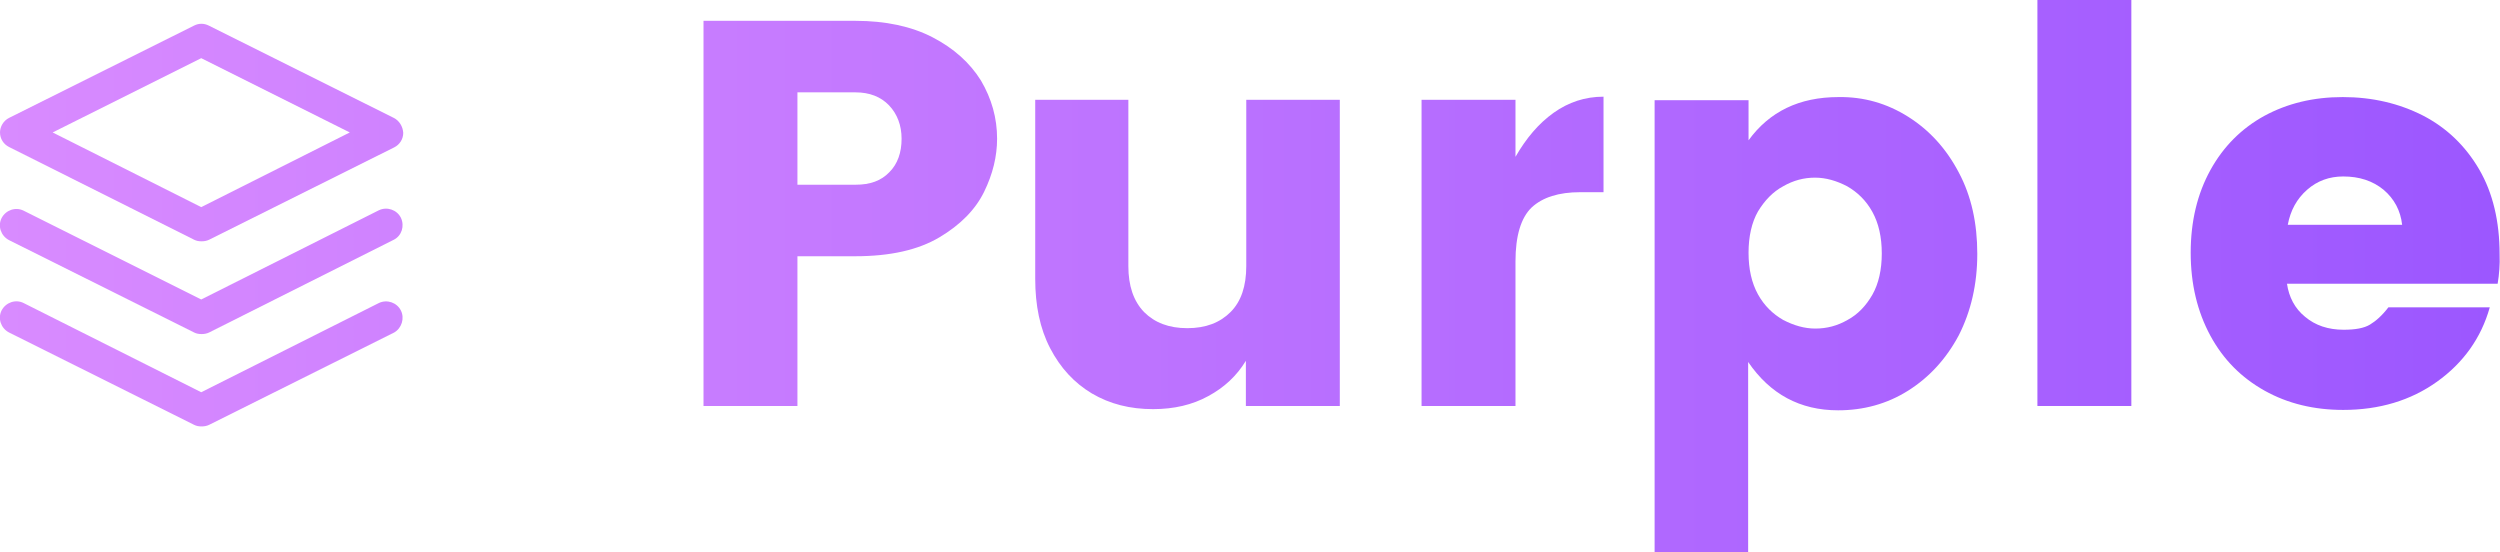
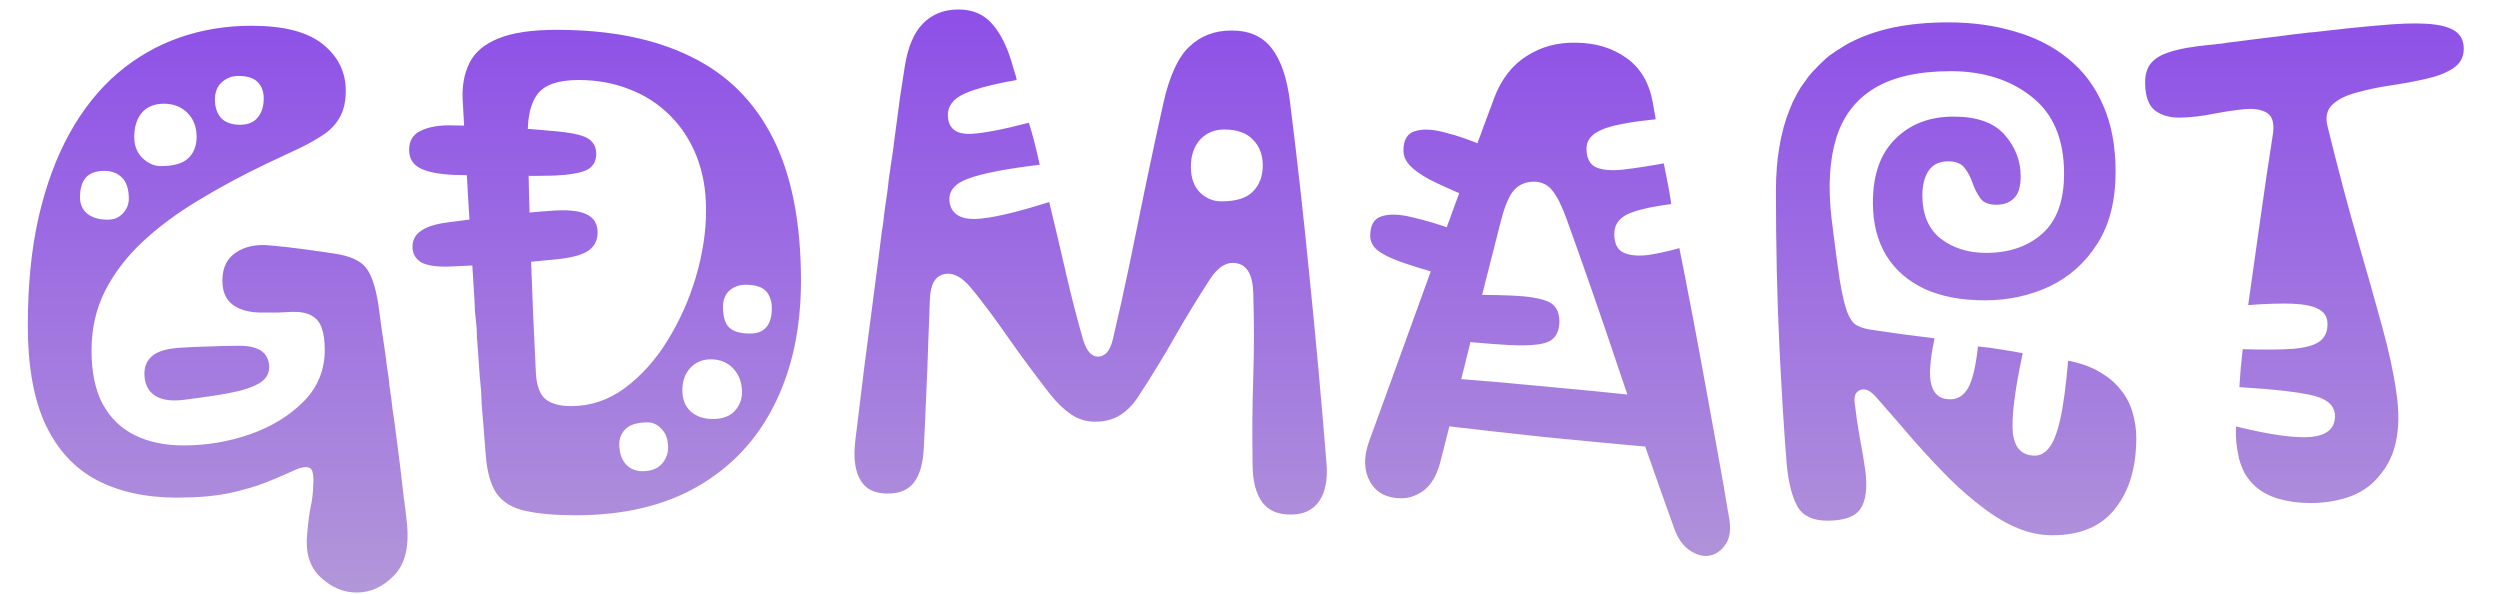
- <svg xmlns="http://www.w3.org/2000/svg" version="1.1" id="Layer_1" x="0px" y="0px" viewBox="0 0 636.1 140.4" style="enable-background:new 0 0 636.1 140.4;" xml:space="preserve">
-   <style type="text/css">
- 	.st0{fill:url(#SVGID_1_);}
- 	.st1{fill:url(#SVGID_2_);}
- 	.st2{fill:url(#SVGID_3_);}
- 	.st3{fill:url(#SVGID_4_);}
- 	.st4{fill:url(#SVGID_5_);}
- 	.st5{fill:url(#SVGID_6_);}
- 	.st6{fill:url(#SVGID_7_);}
- 	.st7{fill:url(#SVGID_8_);}
- 	.st8{fill:url(#SVGID_9_);}
- </style>
-   <linearGradient id="SVGID_1_" gradientUnits="userSpaceOnUse" x1="-14.647" y1="54.292" x2="656.557" y2="54.292">
-     <stop offset="1.502404e-03" style="stop-color:#DA8CFF" />
-     <stop offset="1" style="stop-color:#9A55FF" />
-   </linearGradient>
-   <path class="st0" d="M202.9,65.2v38.1h-23.9v-98h38.7c7.6,0,14.2,1.4,19.6,4.2c5.4,2.8,9.5,6.5,12.3,11c2.7,4.6,4.1,9.5,4.1,14.8  c0,4.5-1.1,9-3.3,13.5c-2.2,4.5-6,8.4-11.4,11.6c-5.4,3.2-12.5,4.8-21.4,4.8H202.9z M226.3,43.8c2.1-2.1,3.1-5,3.1-8.5  c0-3.4-1.1-6.3-3.2-8.5c-2.1-2.2-5-3.3-8.5-3.3h-14.8V47h14.8C221.4,47,224.2,46,226.3,43.8z" />
-   <linearGradient id="SVGID_2_" gradientUnits="userSpaceOnUse" x1="-14.647" y1="64.76" x2="656.557" y2="64.76">
-     <stop offset="1.502404e-03" style="stop-color:#DA8CFF" />
-     <stop offset="1" style="stop-color:#9A55FF" />
-   </linearGradient>
-   <path class="st1" d="M340.9,25.4v77.9H317V91.8c-2.3,3.8-5.5,6.8-9.6,9c-4,2.2-8.7,3.3-14,3.3c-5.9,0-11-1.3-15.6-4  c-4.5-2.7-8-6.5-10.6-11.5c-2.6-5-3.8-10.9-3.8-17.7V25.4h23.7v42.3c0,5,1.3,8.9,4,11.7c2.7,2.7,6.3,4.1,11,4.1  c4.7,0,8.3-1.4,11-4.1c2.7-2.7,4-6.6,4-11.7V25.4H340.9z" />
-   <linearGradient id="SVGID_3_" gradientUnits="userSpaceOnUse" x1="-14.647" y1="63.922" x2="656.557" y2="63.922">
-     <stop offset="1.502404e-03" style="stop-color:#DA8CFF" />
-     <stop offset="1" style="stop-color:#9A55FF" />
-   </linearGradient>
-   <path class="st2" d="M395.3,28.7c3.8-2.7,8-4.1,12.7-4.1v24.3h-5.9c-5.5,0-9.6,1.3-12.4,3.9c-2.7,2.6-4.1,7.2-4.1,13.7v36.8h-23.9  V25.4h23.9v14.5C388.3,35.2,391.5,31.4,395.3,28.7z" />
-   <linearGradient id="SVGID_4_" gradientUnits="userSpaceOnUse" x1="-14.647" y1="82.485" x2="656.557" y2="82.485">
-     <stop offset="1.502404e-03" style="stop-color:#DA8CFF" />
-     <stop offset="1" style="stop-color:#9A55FF" />
-   </linearGradient>
-   <path class="st3" d="M485.5,29.7c5.4,3.4,9.7,8.1,12.9,14.2c3.2,6,4.7,12.9,4.7,20.7c0,7.7-1.6,14.6-4.7,20.7  c-3.2,6-7.5,10.7-12.9,14.1s-11.4,5-17.8,5c-9.7,0-17.3-4.1-22.9-12.3v48.4H421v-115h23.9v10.2c5.3-7.3,12.9-11,22.9-11  C474.2,24.6,480.1,26.3,485.5,29.7z M453.7,47.4c-2.6,1.4-4.7,3.6-6.4,6.4c-1.6,2.8-2.4,6.4-2.4,10.5c0,4.2,0.8,7.7,2.4,10.6  c1.6,2.9,3.8,5,6.4,6.5c2.7,1.4,5.4,2.2,8.2,2.2c2.9,0,5.6-0.7,8.2-2.2c2.6-1.4,4.7-3.6,6.3-6.4c1.6-2.8,2.4-6.4,2.4-10.5  c0-4.2-0.8-7.7-2.4-10.6c-1.6-2.9-3.8-5-6.4-6.5c-2.7-1.4-5.4-2.2-8.2-2.2C459,45.2,456.3,45.9,453.7,47.4z" />
-   <linearGradient id="SVGID_5_" gradientUnits="userSpaceOnUse" x1="-14.647" y1="51.64" x2="656.557" y2="51.64">
-     <stop offset="1.502404e-03" style="stop-color:#DA8CFF" />
-     <stop offset="1" style="stop-color:#9A55FF" />
-   </linearGradient>
-   <path class="st4" d="M542.3,0v103.3h-23.9V0H542.3z" />
-   <linearGradient id="SVGID_6_" gradientUnits="userSpaceOnUse" x1="-14.647" y1="64.411" x2="656.557" y2="64.411">
-     <stop offset="1.502404e-03" style="stop-color:#DA8CFF" />
-     <stop offset="1" style="stop-color:#9A55FF" />
-   </linearGradient>
-   <path class="st5" d="M635.5,72.2h-53.6c0.5,3.4,2,6.3,4.6,8.4c2.6,2.2,5.9,3.3,9.8,3.3c3,0,5.2-0.4,6.7-1.3c1.5-0.9,3.1-2.3,4.7-4.4  h25.8c-2.2,7.8-6.7,14.1-13.4,18.9c-6.7,4.8-14.7,7.2-23.9,7.2c-7.4,0-14.1-1.6-20-4.9c-5.9-3.3-10.5-7.9-13.8-14  c-3.3-6.1-5-13.1-5-21.1c0-8,1.7-15,5-21c3.3-6,7.9-10.6,13.7-13.8c5.9-3.2,12.5-4.8,20-4.8c7.5,0,14.3,1.6,20.4,4.7  c6,3.1,10.8,7.7,14.3,13.7c3.5,6,5.2,13.3,5.2,21.6C636.1,67.3,635.9,69.8,635.5,72.2z M611.2,57.2c-0.4-3.6-2-6.6-4.7-8.9  c-2.8-2.3-6.2-3.4-10.3-3.4c-3.5,0-6.6,1.1-9.2,3.4c-2.6,2.3-4.2,5.2-4.9,8.9H611.2z" />
-   <g>
-     <g>
-       <linearGradient id="SVGID_7_" gradientUnits="userSpaceOnUse" x1="-14.647" y1="33.748" x2="656.557" y2="33.748">
-         <stop offset="1.502404e-03" style="stop-color:#DA8CFF" />
-         <stop offset="1" style="stop-color:#9A55FF" />
-       </linearGradient>
-       <path class="st6" d="M100.2,30L53.1,6.5c-1.2-0.6-2.5-0.6-3.7,0L2.3,30C0.9,30.7,0,32.2,0,33.7c0,1.6,0.9,3,2.3,3.7L49.4,61    c0.6,0.3,1.2,0.4,1.9,0.4c0.6,0,1.3-0.1,1.9-0.4l47.1-23.5c1.4-0.7,2.3-2.1,2.3-3.7C102.5,32.2,101.6,30.7,100.2,30z M51.2,52.7    L13.4,33.7l37.8-18.9l37.8,18.9L51.2,52.7z" />
-     </g>
-   </g>
-   <g>
-     <g>
-       <linearGradient id="SVGID_8_" gradientUnits="userSpaceOnUse" x1="-14.647" y1="92.608" x2="656.557" y2="92.608">
-         <stop offset="1.502404e-03" style="stop-color:#DA8CFF" />
-         <stop offset="1" style="stop-color:#9A55FF" />
-       </linearGradient>
-       <path class="st7" d="M102,79c-1-2-3.5-2.9-5.6-1.9L51.2,99.8L6,77.1c-2-1-4.5-0.2-5.6,1.9c-1,2-0.2,4.5,1.9,5.6l47.1,23.5    c0.6,0.3,1.2,0.4,1.9,0.4c0.6,0,1.3-0.1,1.9-0.4l47.1-23.5C102.2,83.5,103,81,102,79z" />
-     </g>
-   </g>
-   <g>
-     <g>
-       <linearGradient id="SVGID_9_" gradientUnits="userSpaceOnUse" x1="-14.647" y1="69.064" x2="656.557" y2="69.064">
-         <stop offset="1.502404e-03" style="stop-color:#DA8CFF" />
-         <stop offset="1" style="stop-color:#9A55FF" />
-       </linearGradient>
-       <path class="st8" d="M102,55.4c-1-2-3.5-2.9-5.6-1.9L51.2,76.2L6,53.6c-2-1-4.5-0.2-5.6,1.9c-1,2-0.2,4.5,1.9,5.6l47.1,23.5    c0.6,0.3,1.2,0.4,1.9,0.4c0.6,0,1.3-0.1,1.9-0.4L100.2,61C102.2,60,103,57.5,102,55.4z" />
-     </g>
-   </g>
+ <svg xmlns="http://www.w3.org/2000/svg" width="59" height="14" viewBox="0 0 59 14" fill="none">
+   <path d="M4.176 11.744C3.44 11.744 2.808 11.605 2.28 11.328C1.757 11.051 1.355 10.613 1.072 10.016C0.795 9.419 0.656 8.64 0.656 7.68C0.656 6.731 0.741 5.877 0.912 5.12C1.088 4.363 1.333 3.701 1.648 3.136C1.963 2.571 2.339 2.101 2.776 1.728C3.213 1.355 3.699 1.075 4.232 0.888C4.765 0.701 5.333 0.608 5.936 0.608C6.704 0.608 7.267 0.755 7.624 1.048C7.981 1.336 8.16 1.701 8.16 2.144C8.16 2.384 8.117 2.584 8.032 2.744C7.952 2.899 7.832 3.035 7.672 3.152C7.512 3.264 7.317 3.376 7.088 3.488C6.859 3.595 6.597 3.717 6.304 3.856C5.733 4.128 5.197 4.416 4.696 4.72C4.195 5.019 3.755 5.344 3.376 5.696C2.997 6.048 2.699 6.437 2.48 6.864C2.267 7.285 2.16 7.755 2.16 8.272C2.16 8.784 2.248 9.205 2.424 9.536C2.605 9.867 2.859 10.112 3.184 10.272C3.509 10.432 3.893 10.512 4.336 10.512C4.875 10.512 5.397 10.424 5.904 10.248C6.416 10.067 6.837 9.808 7.168 9.472C7.499 9.136 7.664 8.731 7.664 8.256C7.664 8.043 7.64 7.869 7.592 7.736C7.544 7.603 7.464 7.507 7.352 7.448C7.24 7.384 7.088 7.355 6.896 7.36C6.779 7.365 6.664 7.371 6.552 7.376C6.445 7.376 6.331 7.376 6.208 7.376C5.915 7.381 5.68 7.323 5.504 7.2C5.333 7.077 5.248 6.885 5.248 6.624C5.248 6.32 5.355 6.099 5.568 5.96C5.781 5.816 6.048 5.76 6.368 5.792C6.624 5.813 6.888 5.843 7.16 5.88C7.437 5.917 7.68 5.952 7.888 5.984C8.251 6.037 8.499 6.147 8.632 6.312C8.765 6.477 8.864 6.768 8.928 7.184C8.949 7.323 8.973 7.499 9 7.712C9.032 7.925 9.067 8.163 9.104 8.424C9.115 8.509 9.125 8.597 9.136 8.688C9.152 8.773 9.165 8.861 9.176 8.952C9.181 9.005 9.187 9.061 9.192 9.12C9.203 9.173 9.211 9.229 9.216 9.288C9.227 9.341 9.235 9.397 9.24 9.456C9.251 9.541 9.261 9.629 9.272 9.72C9.288 9.805 9.301 9.893 9.312 9.984C9.323 10.069 9.333 10.152 9.344 10.232C9.355 10.312 9.365 10.392 9.376 10.472C9.387 10.557 9.397 10.643 9.408 10.728C9.419 10.813 9.429 10.896 9.44 10.976C9.472 11.248 9.501 11.499 9.528 11.728C9.56 11.957 9.584 12.155 9.6 12.32C9.664 12.885 9.565 13.304 9.304 13.576C9.043 13.848 8.747 13.984 8.416 13.984C8.107 13.984 7.824 13.864 7.568 13.624C7.312 13.389 7.205 13.051 7.248 12.608C7.275 12.309 7.304 12.088 7.336 11.944C7.368 11.8 7.387 11.637 7.392 11.456C7.403 11.328 7.397 11.224 7.376 11.144C7.36 11.064 7.307 11.024 7.216 11.024C7.131 11.024 7.013 11.061 6.864 11.136C6.715 11.205 6.52 11.288 6.28 11.384C6.04 11.48 5.747 11.565 5.4 11.64C5.059 11.709 4.651 11.744 4.176 11.744ZM5.664 2.944C5.851 2.944 5.989 2.888 6.08 2.776C6.176 2.664 6.224 2.512 6.224 2.32C6.224 2.16 6.176 2.032 6.08 1.936C5.989 1.84 5.835 1.792 5.616 1.792C5.472 1.792 5.344 1.843 5.232 1.944C5.125 2.04 5.072 2.176 5.072 2.352C5.072 2.528 5.12 2.672 5.216 2.784C5.317 2.891 5.467 2.944 5.664 2.944ZM3.792 3.92C4.096 3.92 4.312 3.859 4.44 3.736C4.573 3.613 4.64 3.445 4.64 3.232C4.64 2.997 4.568 2.808 4.424 2.664C4.28 2.52 4.096 2.448 3.872 2.448C3.643 2.448 3.467 2.52 3.344 2.664C3.227 2.808 3.168 2.997 3.168 3.232C3.168 3.44 3.235 3.608 3.368 3.736C3.501 3.859 3.643 3.92 3.792 3.92ZM2.544 5.184C2.688 5.184 2.805 5.136 2.896 5.04C2.992 4.939 3.04 4.821 3.04 4.688C3.04 4.464 2.987 4.299 2.88 4.192C2.773 4.085 2.635 4.032 2.464 4.032C2.267 4.032 2.12 4.085 2.024 4.192C1.933 4.299 1.888 4.453 1.888 4.656C1.888 4.816 1.944 4.944 2.056 5.04C2.173 5.136 2.336 5.184 2.544 5.184ZM5.68 9.216C5.483 9.264 5.259 9.307 5.008 9.344C4.757 9.381 4.523 9.413 4.304 9.44C4.011 9.472 3.787 9.432 3.632 9.32C3.483 9.208 3.408 9.04 3.408 8.816C3.408 8.645 3.469 8.507 3.592 8.4C3.72 8.293 3.931 8.229 4.224 8.208C4.464 8.192 4.709 8.181 4.96 8.176C5.211 8.165 5.44 8.16 5.648 8.16C5.883 8.16 6.059 8.203 6.176 8.288C6.293 8.373 6.352 8.501 6.352 8.672C6.352 8.8 6.296 8.909 6.184 9C6.072 9.085 5.904 9.157 5.68 9.216ZM4.528 1.312C4.544 1.344 4.56 1.373 4.576 1.4C4.592 1.427 4.608 1.456 4.624 1.488C4.688 1.6 4.685 1.707 4.616 1.808C4.552 1.909 4.459 1.984 4.336 2.032C4.203 2.096 4.064 2.12 3.92 2.104C3.776 2.083 3.68 2.005 3.632 1.872C3.616 1.829 3.603 1.792 3.592 1.76C3.581 1.723 3.568 1.685 3.552 1.648C3.515 1.536 3.528 1.432 3.592 1.336C3.656 1.235 3.744 1.157 3.856 1.104C3.968 1.056 4.088 1.045 4.216 1.072C4.344 1.093 4.448 1.173 4.528 1.312ZM2.88 2.912L2.08 3.632C1.968 3.531 1.888 3.44 1.84 3.36C1.792 3.275 1.779 3.189 1.8 3.104C1.821 3.019 1.883 2.923 1.984 2.816C2.176 2.64 2.336 2.571 2.464 2.608C2.592 2.64 2.731 2.741 2.88 2.912ZM11.463 10.736C11.457 10.629 11.449 10.525 11.439 10.424C11.433 10.317 11.425 10.213 11.415 10.112C11.409 10.048 11.404 9.984 11.399 9.92C11.393 9.856 11.388 9.792 11.383 9.728C11.377 9.664 11.372 9.6 11.367 9.536C11.367 9.477 11.364 9.419 11.359 9.36C11.359 9.301 11.356 9.245 11.351 9.192C11.345 9.133 11.34 9.077 11.335 9.024C11.319 8.848 11.305 8.672 11.295 8.496C11.284 8.32 11.271 8.144 11.255 7.968C11.255 7.888 11.252 7.808 11.247 7.728C11.241 7.648 11.233 7.568 11.223 7.488C11.217 7.429 11.212 7.373 11.207 7.32C11.207 7.261 11.204 7.205 11.199 7.152C11.199 7.093 11.196 7.035 11.191 6.976C11.143 6.208 11.095 5.437 11.047 4.664C11.004 3.891 10.961 3.12 10.919 2.352C10.903 2.021 10.956 1.733 11.079 1.488C11.201 1.237 11.425 1.045 11.751 0.912C12.081 0.773 12.545 0.704 13.143 0.704C14.396 0.704 15.449 0.915 16.303 1.336C17.161 1.752 17.809 2.397 18.247 3.272C18.684 4.141 18.903 5.259 18.903 6.624C18.903 7.739 18.695 8.712 18.279 9.544C17.868 10.371 17.268 11.013 16.479 11.472C15.689 11.931 14.727 12.16 13.591 12.16C13.1 12.16 12.703 12.125 12.399 12.056C12.1 11.992 11.876 11.859 11.727 11.656C11.583 11.453 11.495 11.147 11.463 10.736ZM12.647 8.8C12.663 9.104 12.74 9.312 12.879 9.424C13.017 9.531 13.217 9.584 13.479 9.584C13.937 9.584 14.359 9.443 14.743 9.16C15.132 8.872 15.468 8.499 15.751 8.04C16.039 7.576 16.263 7.075 16.423 6.536C16.583 5.992 16.663 5.467 16.663 4.96C16.663 4.485 16.588 4.061 16.439 3.688C16.289 3.309 16.079 2.987 15.807 2.72C15.535 2.448 15.215 2.243 14.847 2.104C14.484 1.96 14.087 1.888 13.655 1.888C13.185 1.888 12.865 1.995 12.695 2.208C12.529 2.416 12.449 2.741 12.455 3.184C12.471 4.117 12.495 5.053 12.527 5.992C12.559 6.925 12.599 7.861 12.647 8.8ZM16.823 9.888C17.047 9.888 17.217 9.827 17.335 9.704C17.452 9.576 17.511 9.429 17.511 9.264C17.511 9.029 17.441 8.84 17.303 8.696C17.169 8.552 16.993 8.48 16.775 8.48C16.577 8.48 16.415 8.549 16.287 8.688C16.164 8.821 16.103 8.997 16.103 9.216C16.103 9.424 16.169 9.589 16.303 9.712C16.436 9.829 16.609 9.888 16.823 9.888ZM15.159 11.12C15.361 11.12 15.513 11.064 15.615 10.952C15.716 10.84 15.767 10.709 15.767 10.56C15.767 10.373 15.716 10.229 15.615 10.128C15.519 10.021 15.409 9.968 15.287 9.968C15.047 9.968 14.873 10.019 14.767 10.12C14.665 10.221 14.615 10.341 14.615 10.48C14.615 10.677 14.665 10.835 14.767 10.952C14.868 11.064 14.999 11.12 15.159 11.12ZM17.703 7.872C17.873 7.872 18.001 7.821 18.087 7.72C18.172 7.619 18.215 7.472 18.215 7.28C18.215 7.109 18.169 6.973 18.079 6.872C17.988 6.771 17.825 6.72 17.591 6.72C17.447 6.72 17.321 6.765 17.215 6.856C17.113 6.947 17.063 7.077 17.063 7.248C17.063 7.472 17.111 7.632 17.207 7.728C17.308 7.824 17.473 7.872 17.703 7.872ZM10.711 2.96C11.095 2.965 11.508 2.981 11.951 3.008C12.393 3.035 12.743 3.061 12.999 3.088C13.425 3.12 13.711 3.176 13.855 3.256C13.999 3.336 14.071 3.461 14.071 3.632C14.071 3.813 13.993 3.941 13.839 4.016C13.684 4.085 13.431 4.128 13.079 4.144C12.86 4.149 12.607 4.152 12.319 4.152C12.031 4.152 11.745 4.149 11.463 4.144C11.18 4.139 10.935 4.133 10.727 4.128C10.359 4.112 10.087 4.059 9.911 3.968C9.74 3.877 9.655 3.733 9.655 3.536C9.655 3.317 9.751 3.165 9.943 3.08C10.135 2.989 10.391 2.949 10.711 2.96ZM10.567 5.248C10.929 5.2 11.34 5.149 11.799 5.096C12.263 5.037 12.657 4.997 12.983 4.976C13.377 4.944 13.663 4.971 13.839 5.056C14.015 5.136 14.103 5.28 14.103 5.488C14.103 5.685 14.02 5.835 13.855 5.936C13.695 6.032 13.425 6.096 13.047 6.128C12.759 6.16 12.383 6.192 11.919 6.224C11.46 6.251 11.041 6.272 10.663 6.288C10.327 6.304 10.087 6.272 9.943 6.192C9.804 6.107 9.735 5.984 9.735 5.824C9.735 5.664 9.801 5.539 9.935 5.448C10.068 5.352 10.279 5.285 10.567 5.248ZM13.431 10.96C13.479 10.992 13.524 11.032 13.567 11.08C13.615 11.128 13.649 11.168 13.671 11.2C13.708 11.248 13.735 11.293 13.751 11.336C13.767 11.379 13.775 11.421 13.775 11.464C13.775 11.581 13.727 11.683 13.631 11.768C13.54 11.848 13.433 11.893 13.311 11.904C13.188 11.915 13.079 11.877 12.983 11.792C12.951 11.765 12.919 11.733 12.887 11.696C12.86 11.659 12.833 11.621 12.807 11.584C12.775 11.541 12.751 11.496 12.735 11.448C12.724 11.4 12.719 11.357 12.719 11.32C12.719 11.144 12.799 11.013 12.959 10.928C13.119 10.837 13.276 10.848 13.431 10.96ZM20.185 10.4C20.233 10.011 20.302 9.443 20.393 8.696C20.489 7.944 20.593 7.147 20.705 6.304C20.715 6.24 20.723 6.179 20.729 6.12C20.739 6.056 20.747 5.992 20.753 5.928C20.763 5.864 20.771 5.8 20.777 5.736C20.787 5.645 20.798 5.557 20.809 5.472C20.825 5.387 20.838 5.301 20.849 5.216C20.859 5.104 20.873 4.995 20.889 4.888C20.905 4.776 20.921 4.667 20.937 4.56C20.953 4.443 20.966 4.328 20.977 4.216C20.993 4.104 21.009 3.995 21.025 3.888C21.041 3.781 21.057 3.675 21.073 3.568C21.089 3.461 21.102 3.357 21.113 3.256C21.161 2.904 21.203 2.584 21.241 2.296C21.283 2.008 21.321 1.765 21.353 1.568C21.427 1.104 21.571 0.765 21.785 0.552C22.003 0.333 22.281 0.224 22.617 0.224C22.963 0.224 23.235 0.344 23.433 0.584C23.635 0.819 23.795 1.157 23.913 1.6C23.929 1.648 23.945 1.699 23.961 1.752C23.977 1.8 23.987 1.845 23.993 1.888C23.331 2.005 22.886 2.131 22.657 2.264C22.433 2.397 22.339 2.581 22.377 2.816C22.419 3.056 22.595 3.171 22.905 3.16C23.214 3.144 23.673 3.056 24.281 2.896C24.329 3.045 24.374 3.205 24.417 3.376C24.459 3.541 24.499 3.712 24.537 3.888C23.737 3.984 23.174 4.093 22.849 4.216C22.523 4.333 22.377 4.517 22.409 4.768C22.451 5.04 22.651 5.173 23.009 5.168C23.371 5.157 23.955 5.024 24.761 4.768C24.899 5.339 25.033 5.904 25.161 6.464C25.289 7.019 25.422 7.536 25.561 8.016C25.641 8.283 25.758 8.416 25.913 8.416C26.083 8.416 26.201 8.277 26.265 8C26.387 7.488 26.515 6.912 26.649 6.272C26.782 5.632 26.915 4.981 27.049 4.32C27.187 3.659 27.321 3.04 27.449 2.464C27.593 1.808 27.798 1.355 28.065 1.104C28.331 0.848 28.665 0.72 29.065 0.72C29.481 0.72 29.795 0.859 30.009 1.136C30.227 1.413 30.371 1.829 30.441 2.384C30.606 3.685 30.761 5.069 30.905 6.536C31.054 7.997 31.187 9.461 31.305 10.928C31.337 11.317 31.278 11.619 31.129 11.832C30.985 12.04 30.761 12.144 30.457 12.144C30.153 12.144 29.929 12.045 29.785 11.848C29.641 11.645 29.566 11.36 29.561 10.992C29.55 10.245 29.555 9.549 29.577 8.904C29.598 8.253 29.598 7.589 29.577 6.912C29.566 6.501 29.441 6.269 29.201 6.216C28.966 6.163 28.75 6.288 28.553 6.592C28.27 7.029 27.995 7.48 27.729 7.944C27.467 8.408 27.171 8.891 26.841 9.392C26.723 9.568 26.582 9.707 26.417 9.808C26.257 9.904 26.067 9.952 25.849 9.952C25.635 9.952 25.443 9.893 25.273 9.776C25.102 9.659 24.937 9.499 24.777 9.296C24.425 8.843 24.091 8.392 23.777 7.944C23.462 7.491 23.177 7.109 22.921 6.8C22.697 6.528 22.481 6.419 22.273 6.472C22.065 6.52 21.955 6.72 21.945 7.072C21.934 7.387 21.921 7.741 21.905 8.136C21.894 8.531 21.878 8.939 21.857 9.36C21.841 9.776 21.822 10.181 21.801 10.576C21.785 10.928 21.71 11.195 21.577 11.376C21.443 11.557 21.235 11.648 20.953 11.648C20.75 11.648 20.587 11.603 20.465 11.512C20.342 11.416 20.257 11.275 20.209 11.088C20.161 10.901 20.153 10.672 20.185 10.4ZM28.825 4.752C29.171 4.752 29.419 4.675 29.569 4.52C29.723 4.365 29.801 4.16 29.801 3.904C29.801 3.653 29.723 3.451 29.569 3.296C29.419 3.136 29.193 3.056 28.889 3.056C28.659 3.056 28.47 3.136 28.321 3.296C28.177 3.456 28.105 3.669 28.105 3.936C28.105 4.197 28.177 4.4 28.321 4.544C28.465 4.683 28.633 4.752 28.825 4.752ZM25.913 9.424C25.753 9.424 25.625 9.384 25.529 9.304C25.433 9.219 25.385 9.093 25.385 8.928C25.385 8.789 25.433 8.677 25.529 8.592C25.625 8.507 25.753 8.464 25.913 8.464C26.035 8.464 26.137 8.509 26.217 8.6C26.302 8.691 26.345 8.789 26.345 8.896C26.345 9.077 26.299 9.211 26.209 9.296C26.118 9.381 26.019 9.424 25.913 9.424ZM30.745 10.992C30.691 10.992 30.635 10.992 30.577 10.992C30.523 10.992 30.467 10.992 30.409 10.992C30.313 10.992 30.225 10.96 30.145 10.896C30.065 10.832 30.025 10.693 30.025 10.48C30.025 10.293 30.075 10.171 30.177 10.112C30.283 10.048 30.371 10.016 30.441 10.016C30.489 10.016 30.539 10.016 30.593 10.016C30.646 10.016 30.697 10.016 30.745 10.016C30.883 10.021 30.987 10.08 31.057 10.192C31.126 10.299 31.161 10.416 31.161 10.544C31.161 10.704 31.126 10.819 31.057 10.888C30.987 10.957 30.883 10.992 30.745 10.992ZM32.305 10.432C32.38 10.224 32.508 9.872 32.689 9.376C32.87 8.875 33.078 8.301 33.313 7.656C33.548 7.005 33.782 6.357 34.017 5.712C34.038 5.664 34.057 5.616 34.073 5.568C34.089 5.52 34.105 5.475 34.121 5.432C34.137 5.384 34.153 5.336 34.169 5.288C34.196 5.224 34.22 5.16 34.241 5.096C34.268 5.027 34.292 4.96 34.313 4.896C34.377 4.725 34.438 4.56 34.497 4.4C34.556 4.235 34.612 4.077 34.665 3.928C34.687 3.88 34.705 3.835 34.721 3.792C34.737 3.744 34.753 3.699 34.769 3.656C34.785 3.608 34.801 3.563 34.817 3.52C34.844 3.44 34.87 3.365 34.897 3.296C34.929 3.221 34.956 3.149 34.977 3.08C35.062 2.856 35.129 2.677 35.177 2.544C35.23 2.405 35.26 2.325 35.265 2.304C35.436 1.861 35.692 1.533 36.033 1.32C36.374 1.101 36.764 0.997 37.201 1.008C37.66 1.013 38.054 1.133 38.385 1.368C38.716 1.603 38.924 1.957 39.009 2.432C39.02 2.496 39.031 2.56 39.041 2.624C39.057 2.688 39.068 2.752 39.073 2.816C38.433 2.88 38.001 2.965 37.777 3.072C37.553 3.173 37.441 3.317 37.441 3.504C37.441 3.733 37.519 3.883 37.673 3.952C37.833 4.016 38.049 4.032 38.321 4C38.599 3.968 38.913 3.92 39.265 3.856C39.297 4.016 39.329 4.176 39.361 4.336C39.393 4.496 39.42 4.656 39.441 4.816C38.945 4.88 38.596 4.963 38.393 5.064C38.196 5.165 38.097 5.317 38.097 5.52C38.097 5.755 38.175 5.904 38.329 5.968C38.484 6.032 38.678 6.048 38.913 6.016C39.148 5.979 39.388 5.925 39.633 5.856C39.74 6.389 39.844 6.923 39.945 7.456C40.047 7.989 40.145 8.52 40.241 9.048C40.337 9.576 40.433 10.104 40.529 10.632C40.625 11.155 40.716 11.675 40.801 12.192C40.86 12.485 40.828 12.712 40.705 12.872C40.583 13.037 40.433 13.12 40.257 13.12C40.124 13.12 39.988 13.069 39.849 12.968C39.711 12.867 39.601 12.709 39.521 12.496C39.089 11.301 38.66 10.069 38.233 8.8C37.806 7.525 37.388 6.32 36.977 5.184C36.865 4.869 36.753 4.643 36.641 4.504C36.535 4.36 36.385 4.288 36.193 4.288C36.012 4.288 35.86 4.352 35.737 4.48C35.62 4.608 35.516 4.848 35.425 5.2C35.18 6.149 34.937 7.115 34.697 8.096C34.457 9.077 34.22 10.021 33.985 10.928C33.905 11.221 33.78 11.435 33.609 11.568C33.438 11.696 33.26 11.76 33.073 11.76C32.732 11.76 32.486 11.632 32.337 11.376C32.188 11.115 32.177 10.8 32.305 10.432ZM33.921 7.984L34.225 6.976C34.476 6.965 34.721 6.96 34.961 6.96C35.206 6.96 35.452 6.965 35.697 6.976C36.065 6.992 36.34 7.037 36.521 7.112C36.708 7.187 36.801 7.344 36.801 7.584C36.801 7.813 36.721 7.971 36.561 8.056C36.401 8.136 36.092 8.165 35.633 8.144C35.345 8.128 35.057 8.107 34.769 8.08C34.486 8.048 34.204 8.016 33.921 7.984ZM34.081 10.048C33.836 10.016 33.639 9.949 33.489 9.848C33.34 9.747 33.265 9.616 33.265 9.456C33.265 9.205 33.361 9.048 33.553 8.984C33.751 8.92 33.985 8.901 34.257 8.928C34.956 8.981 35.687 9.045 36.449 9.12C37.217 9.189 37.98 9.264 38.737 9.344L39.057 10.56C38.161 10.48 37.286 10.397 36.433 10.312C35.585 10.221 34.801 10.133 34.081 10.048ZM34.593 4.624C34.236 4.475 33.948 4.344 33.729 4.232C33.516 4.115 33.361 4.003 33.265 3.896C33.169 3.789 33.121 3.675 33.121 3.552C33.121 3.301 33.212 3.149 33.393 3.096C33.575 3.037 33.812 3.048 34.105 3.128C34.404 3.203 34.718 3.312 35.049 3.456L34.593 4.624ZM34.033 6.48C33.612 6.363 33.276 6.259 33.025 6.168C32.78 6.077 32.604 5.987 32.497 5.896C32.391 5.8 32.337 5.691 32.337 5.568C32.337 5.312 32.428 5.157 32.609 5.104C32.791 5.045 33.031 5.053 33.329 5.128C33.633 5.197 33.964 5.296 34.321 5.424L34.033 6.48ZM38.529 8.064L38.289 6.864C38.561 6.816 38.78 6.795 38.945 6.8C39.116 6.8 39.239 6.859 39.313 6.976C39.388 7.088 39.425 7.285 39.425 7.568C39.425 7.765 39.35 7.891 39.201 7.944C39.052 7.997 38.828 8.037 38.529 8.064ZM39.105 10.624L38.865 9.344C39.142 9.285 39.364 9.261 39.529 9.272C39.694 9.283 39.815 9.352 39.889 9.48C39.964 9.608 40.001 9.819 40.001 10.112C40.001 10.325 39.926 10.461 39.777 10.52C39.628 10.573 39.404 10.608 39.105 10.624ZM42.168 10.976C42.104 10.192 42.045 9.245 41.992 8.136C41.939 7.021 41.912 5.808 41.912 4.496C41.912 4.128 41.939 3.787 41.992 3.472C42.045 3.152 42.125 2.859 42.232 2.592C42.259 2.528 42.285 2.464 42.312 2.4C42.344 2.336 42.376 2.275 42.408 2.216C42.44 2.163 42.469 2.112 42.496 2.064C42.528 2.016 42.563 1.968 42.6 1.92C42.648 1.845 42.701 1.776 42.76 1.712C42.819 1.648 42.877 1.587 42.936 1.528C42.984 1.48 43.035 1.432 43.088 1.384C43.141 1.336 43.197 1.293 43.256 1.256C43.315 1.213 43.376 1.173 43.44 1.136C43.504 1.093 43.571 1.053 43.64 1.016C43.955 0.851 44.304 0.728 44.688 0.648C45.077 0.568 45.507 0.528 45.976 0.528C46.547 0.528 47.072 0.6 47.552 0.744C48.037 0.883 48.456 1.096 48.808 1.384C49.165 1.672 49.44 2.037 49.632 2.48C49.829 2.923 49.928 3.445 49.928 4.048C49.928 4.736 49.784 5.304 49.496 5.752C49.213 6.2 48.837 6.536 48.368 6.76C47.899 6.979 47.389 7.088 46.84 7.088C46.285 7.088 45.811 6.997 45.416 6.816C45.021 6.629 44.72 6.365 44.512 6.024C44.304 5.677 44.2 5.264 44.2 4.784C44.2 4.128 44.376 3.627 44.728 3.28C45.08 2.928 45.539 2.752 46.104 2.752C46.659 2.752 47.061 2.896 47.312 3.184C47.563 3.472 47.688 3.797 47.688 4.16C47.688 4.405 47.635 4.579 47.528 4.68C47.427 4.781 47.288 4.832 47.112 4.832C46.936 4.832 46.811 4.781 46.736 4.68C46.661 4.573 46.6 4.453 46.552 4.32C46.509 4.187 46.448 4.069 46.368 3.968C46.293 3.861 46.163 3.808 45.976 3.808C45.768 3.808 45.613 3.883 45.512 4.032C45.416 4.181 45.368 4.373 45.368 4.608C45.368 5.061 45.512 5.403 45.8 5.632C46.093 5.856 46.451 5.968 46.872 5.968C47.416 5.968 47.859 5.816 48.2 5.512C48.541 5.208 48.712 4.736 48.712 4.096C48.712 3.285 48.456 2.68 47.944 2.28C47.437 1.88 46.803 1.68 46.04 1.68C45.283 1.68 44.683 1.813 44.24 2.08C43.797 2.347 43.496 2.739 43.336 3.256C43.176 3.773 43.139 4.405 43.224 5.152C43.299 5.765 43.363 6.248 43.416 6.6C43.475 6.947 43.533 7.2 43.592 7.36C43.656 7.52 43.728 7.624 43.808 7.672C43.893 7.72 43.997 7.755 44.12 7.776C44.376 7.813 44.635 7.851 44.896 7.888C45.157 7.92 45.411 7.952 45.656 7.984C45.544 8.501 45.52 8.872 45.584 9.096C45.648 9.315 45.795 9.424 46.024 9.424C46.2 9.424 46.339 9.339 46.44 9.168C46.547 8.992 46.627 8.661 46.68 8.176C46.867 8.192 47.048 8.216 47.224 8.248C47.405 8.275 47.576 8.304 47.736 8.336C47.544 9.237 47.467 9.867 47.504 10.224C47.547 10.576 47.72 10.752 48.024 10.752C48.147 10.752 48.256 10.693 48.352 10.576C48.453 10.459 48.541 10.24 48.616 9.92C48.691 9.595 48.755 9.125 48.808 8.512C49.107 8.571 49.357 8.661 49.56 8.784C49.763 8.901 49.928 9.043 50.056 9.208C50.184 9.368 50.275 9.544 50.328 9.736C50.387 9.928 50.416 10.128 50.416 10.336C50.416 11.029 50.251 11.584 49.92 12C49.595 12.421 49.099 12.632 48.432 12.632C48.155 12.632 47.883 12.576 47.616 12.464C47.355 12.357 47.091 12.203 46.824 12C46.557 11.803 46.288 11.571 46.016 11.304C45.744 11.032 45.464 10.733 45.176 10.408C44.893 10.077 44.595 9.733 44.28 9.376C44.147 9.221 44.024 9.163 43.912 9.2C43.8 9.237 43.752 9.333 43.768 9.488C43.8 9.765 43.84 10.04 43.888 10.312C43.941 10.584 43.987 10.853 44.024 11.12C44.072 11.52 44.035 11.813 43.912 12C43.789 12.192 43.528 12.288 43.128 12.288C42.787 12.288 42.552 12.179 42.424 11.96C42.296 11.736 42.211 11.408 42.168 10.976ZM42.84 11.776C42.723 11.781 42.632 11.739 42.568 11.648C42.504 11.557 42.472 11.461 42.472 11.36C42.472 11.264 42.499 11.179 42.552 11.104C42.605 11.024 42.691 10.981 42.808 10.976L42.84 11.776ZM42.632 10.416C42.52 10.416 42.435 10.371 42.376 10.28C42.323 10.184 42.296 10.085 42.296 9.984C42.296 9.861 42.328 9.752 42.392 9.656C42.456 9.555 42.552 9.504 42.68 9.504L42.632 10.416ZM49.352 11.568C49.219 11.568 49.112 11.531 49.032 11.456C48.957 11.381 48.92 11.285 48.92 11.168C48.92 10.981 48.957 10.848 49.032 10.768C49.112 10.683 49.208 10.64 49.32 10.64C49.507 10.64 49.64 10.68 49.72 10.76C49.805 10.835 49.848 10.928 49.848 11.04C49.848 11.205 49.803 11.336 49.712 11.432C49.627 11.523 49.507 11.568 49.352 11.568ZM54.529 11.872C54.257 11.872 54.001 11.837 53.761 11.768C53.521 11.693 53.329 11.584 53.185 11.44C53.1 11.355 53.028 11.261 52.969 11.16C52.916 11.053 52.873 10.941 52.841 10.824C52.814 10.701 52.793 10.576 52.777 10.448C52.766 10.32 52.764 10.192 52.769 10.064C53.569 10.261 54.158 10.344 54.537 10.312C54.916 10.275 55.105 10.112 55.105 9.824C55.105 9.589 54.945 9.429 54.625 9.344C54.305 9.259 53.713 9.189 52.849 9.136C52.86 9.008 52.87 8.859 52.881 8.688C52.897 8.517 52.913 8.368 52.929 8.24C53.43 8.256 53.828 8.253 54.121 8.232C54.414 8.205 54.622 8.147 54.745 8.056C54.873 7.96 54.934 7.819 54.929 7.632C54.924 7.477 54.854 7.365 54.721 7.296C54.588 7.221 54.382 7.179 54.105 7.168C53.833 7.157 53.484 7.168 53.057 7.2C53.164 6.448 53.262 5.749 53.353 5.104C53.444 4.453 53.537 3.824 53.633 3.216C53.681 2.939 53.641 2.757 53.513 2.672C53.385 2.587 53.206 2.555 52.977 2.576C52.748 2.597 52.497 2.635 52.225 2.688C51.958 2.741 51.702 2.771 51.457 2.776C51.217 2.781 51.017 2.725 50.857 2.608C50.702 2.485 50.625 2.261 50.625 1.936C50.625 1.76 50.668 1.616 50.753 1.504C50.844 1.392 50.974 1.307 51.145 1.248C51.321 1.184 51.532 1.136 51.777 1.104C51.836 1.093 51.9 1.085 51.969 1.08C52.038 1.069 52.11 1.061 52.185 1.056C52.292 1.045 52.385 1.035 52.465 1.024C52.55 1.008 52.628 0.997 52.697 0.992C52.894 0.965 53.081 0.941 53.257 0.92C53.438 0.899 53.636 0.875 53.849 0.848C53.886 0.843 53.924 0.837 53.961 0.832C54.004 0.827 54.046 0.821 54.089 0.816C54.137 0.811 54.182 0.805 54.225 0.8C54.273 0.795 54.318 0.789 54.361 0.784C54.409 0.779 54.452 0.773 54.489 0.768C54.532 0.763 54.566 0.76 54.593 0.76C55.18 0.691 55.694 0.637 56.137 0.6C56.585 0.557 56.956 0.544 57.249 0.56C57.548 0.576 57.772 0.629 57.921 0.72C58.07 0.811 58.145 0.955 58.145 1.152C58.145 1.349 58.06 1.504 57.889 1.616C57.724 1.723 57.508 1.805 57.241 1.864C56.98 1.923 56.705 1.973 56.417 2.016C56.129 2.059 55.862 2.115 55.617 2.184C55.372 2.248 55.182 2.341 55.049 2.464C54.916 2.587 54.876 2.757 54.929 2.976C55.169 3.957 55.401 4.835 55.625 5.608C55.849 6.381 56.044 7.069 56.209 7.672C56.374 8.269 56.489 8.797 56.553 9.256C56.622 9.709 56.617 10.109 56.537 10.456C56.462 10.797 56.294 11.099 56.033 11.36C55.857 11.536 55.633 11.667 55.361 11.752C55.094 11.832 54.817 11.872 54.529 11.872ZM54.225 2.016C54.097 2.016 53.996 1.984 53.921 1.92C53.846 1.856 53.809 1.765 53.809 1.648C53.809 1.525 53.844 1.429 53.913 1.36C53.988 1.285 54.081 1.248 54.193 1.248C54.316 1.248 54.409 1.283 54.473 1.352C54.542 1.416 54.577 1.493 54.577 1.584C54.577 1.717 54.542 1.824 54.473 1.904C54.404 1.979 54.321 2.016 54.225 2.016ZM55.025 11.568L55.121 10.352C55.297 10.373 55.441 10.403 55.553 10.44C55.67 10.477 55.756 10.533 55.809 10.608C55.868 10.677 55.897 10.779 55.897 10.912C55.897 11.12 55.865 11.272 55.801 11.368C55.737 11.464 55.641 11.525 55.513 11.552C55.385 11.573 55.222 11.579 55.025 11.568ZM55.137 5.056L54.849 6.112C54.694 6.069 54.569 6.027 54.473 5.984C54.377 5.941 54.308 5.888 54.265 5.824C54.222 5.76 54.201 5.683 54.201 5.592C54.201 5.373 54.238 5.221 54.313 5.136C54.388 5.051 54.494 5.008 54.633 5.008C54.772 5.003 54.94 5.019 55.137 5.056Z" fill="url(#paint0_linear_1_3)" />
+   <defs>
+     <linearGradient id="paint0_linear_1_3" x1="29.5" y1="-5" x2="29.5" y2="16" gradientUnits="userSpaceOnUse">
+       <stop stop-color="#8034ED" />
+       <stop offset="1" stop-color="#B7A1D7" />
+     </linearGradient>
+   </defs>
</svg>
